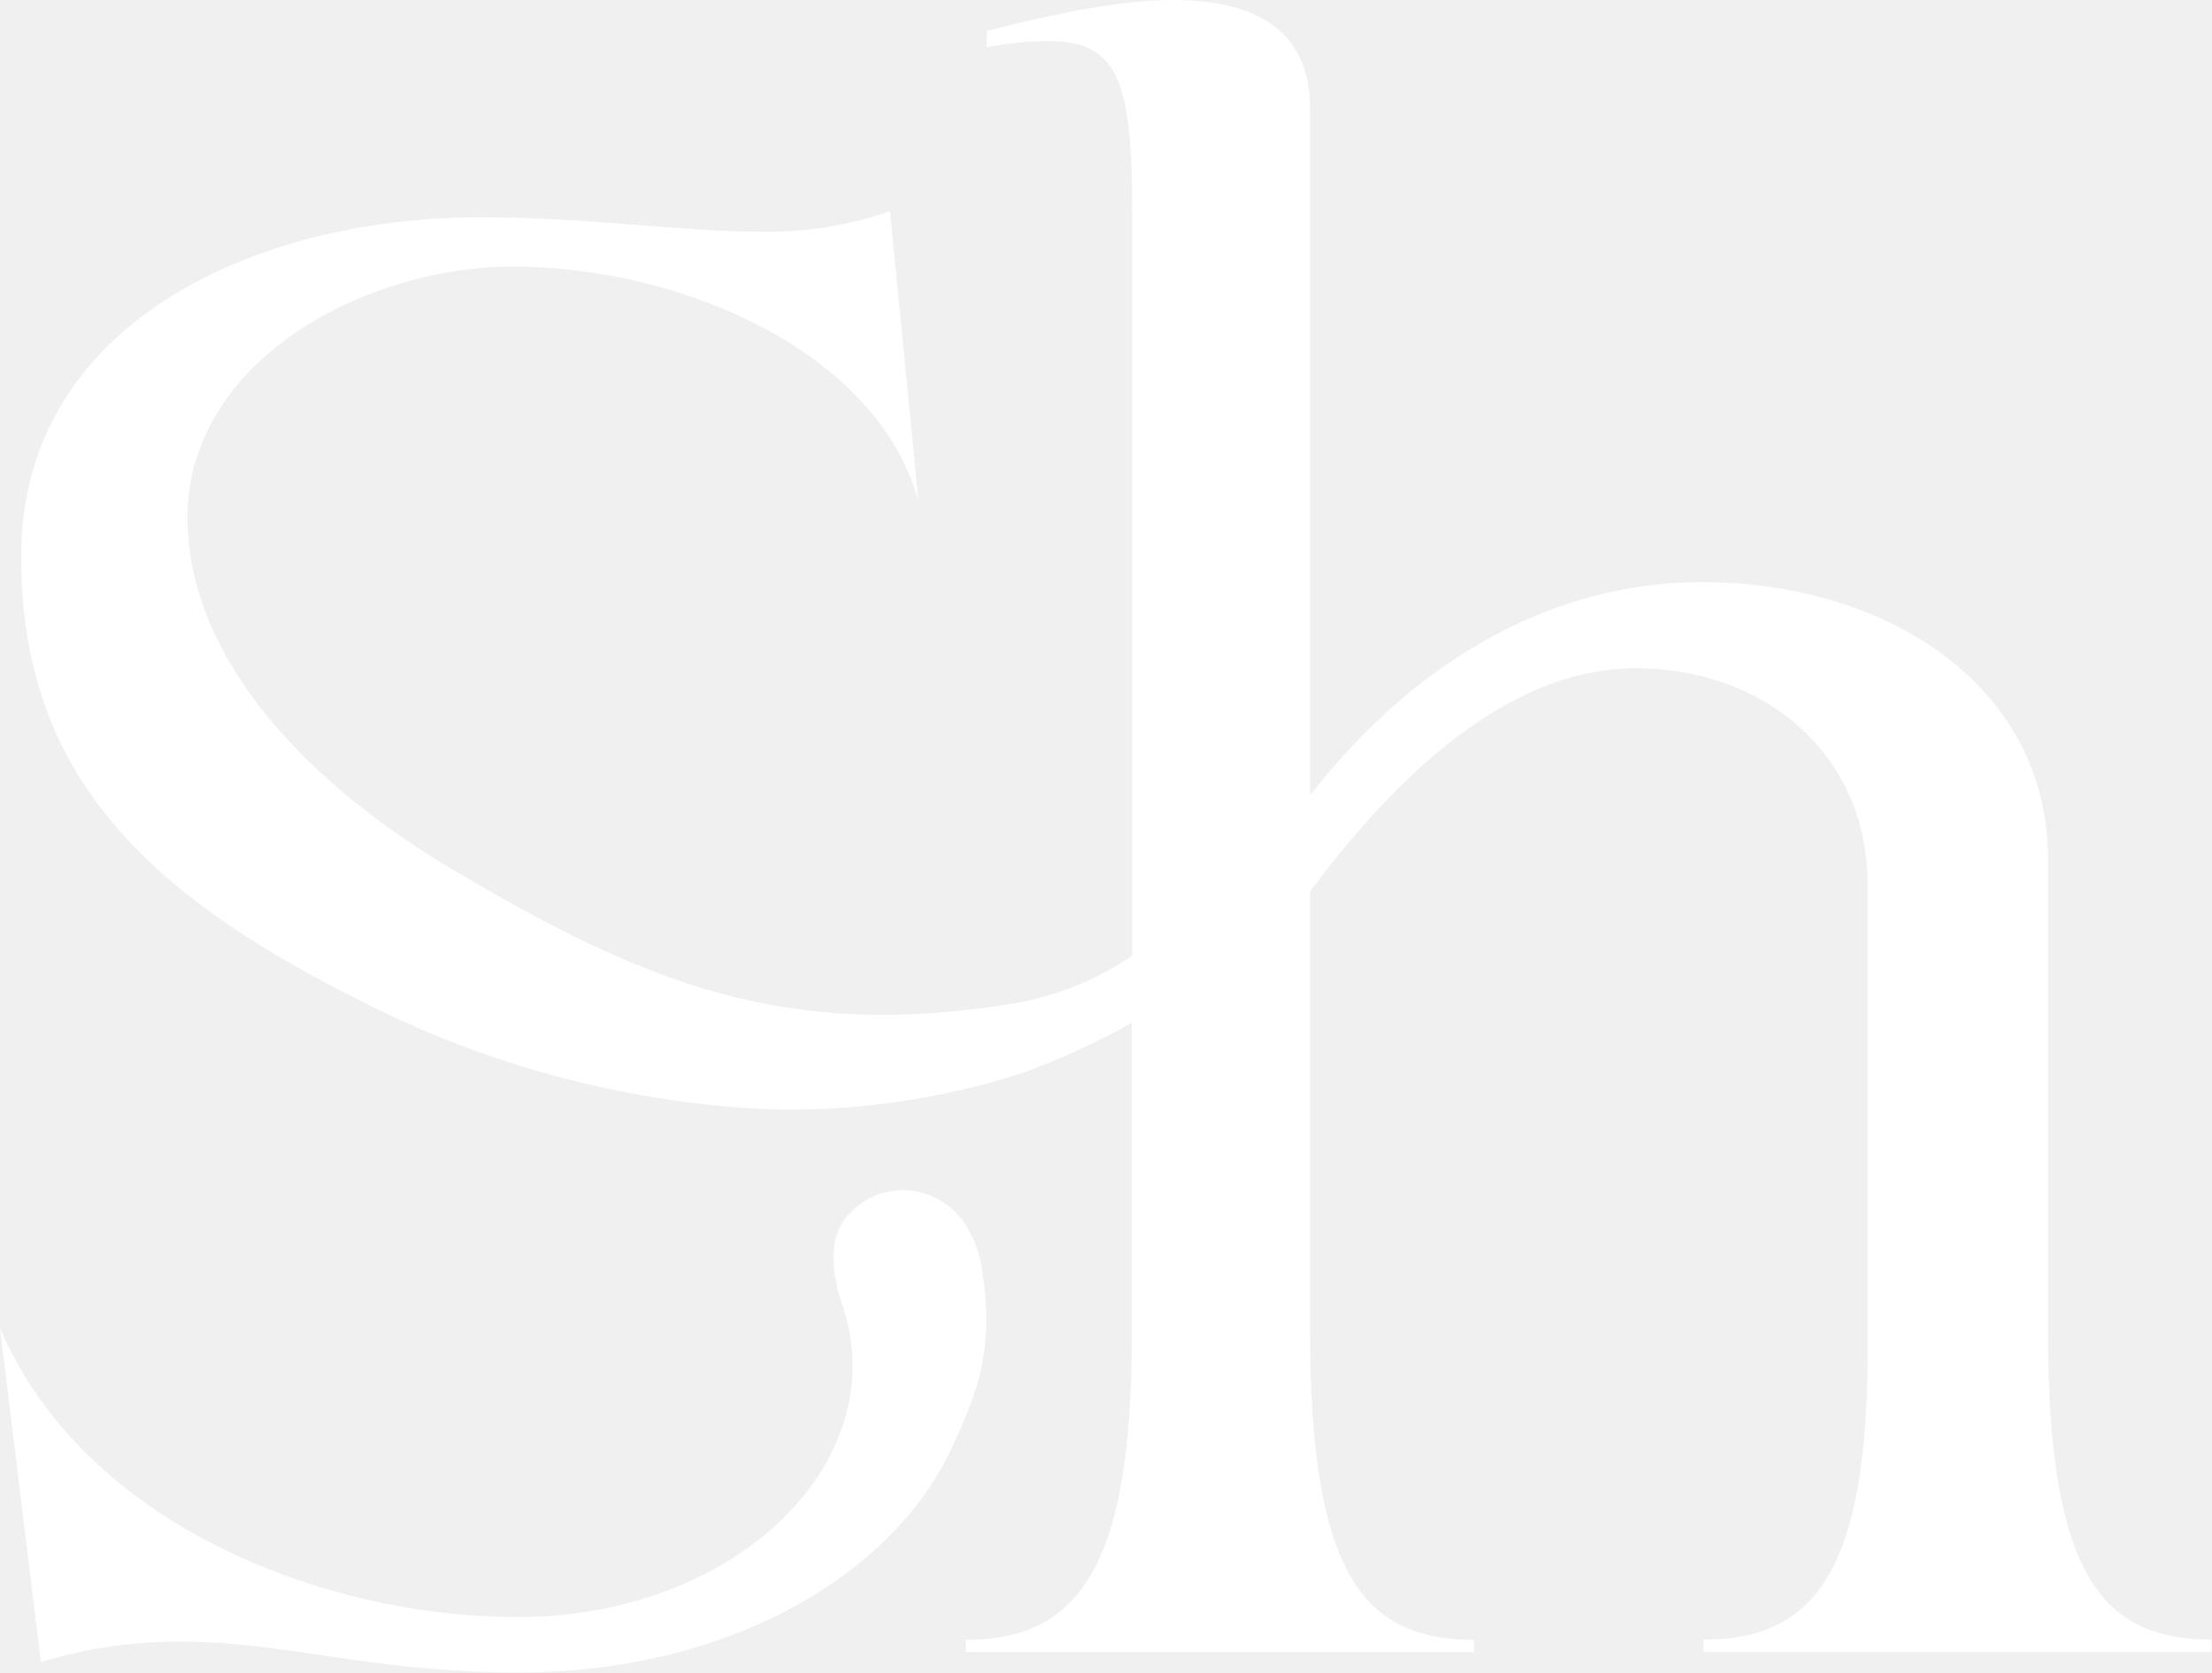
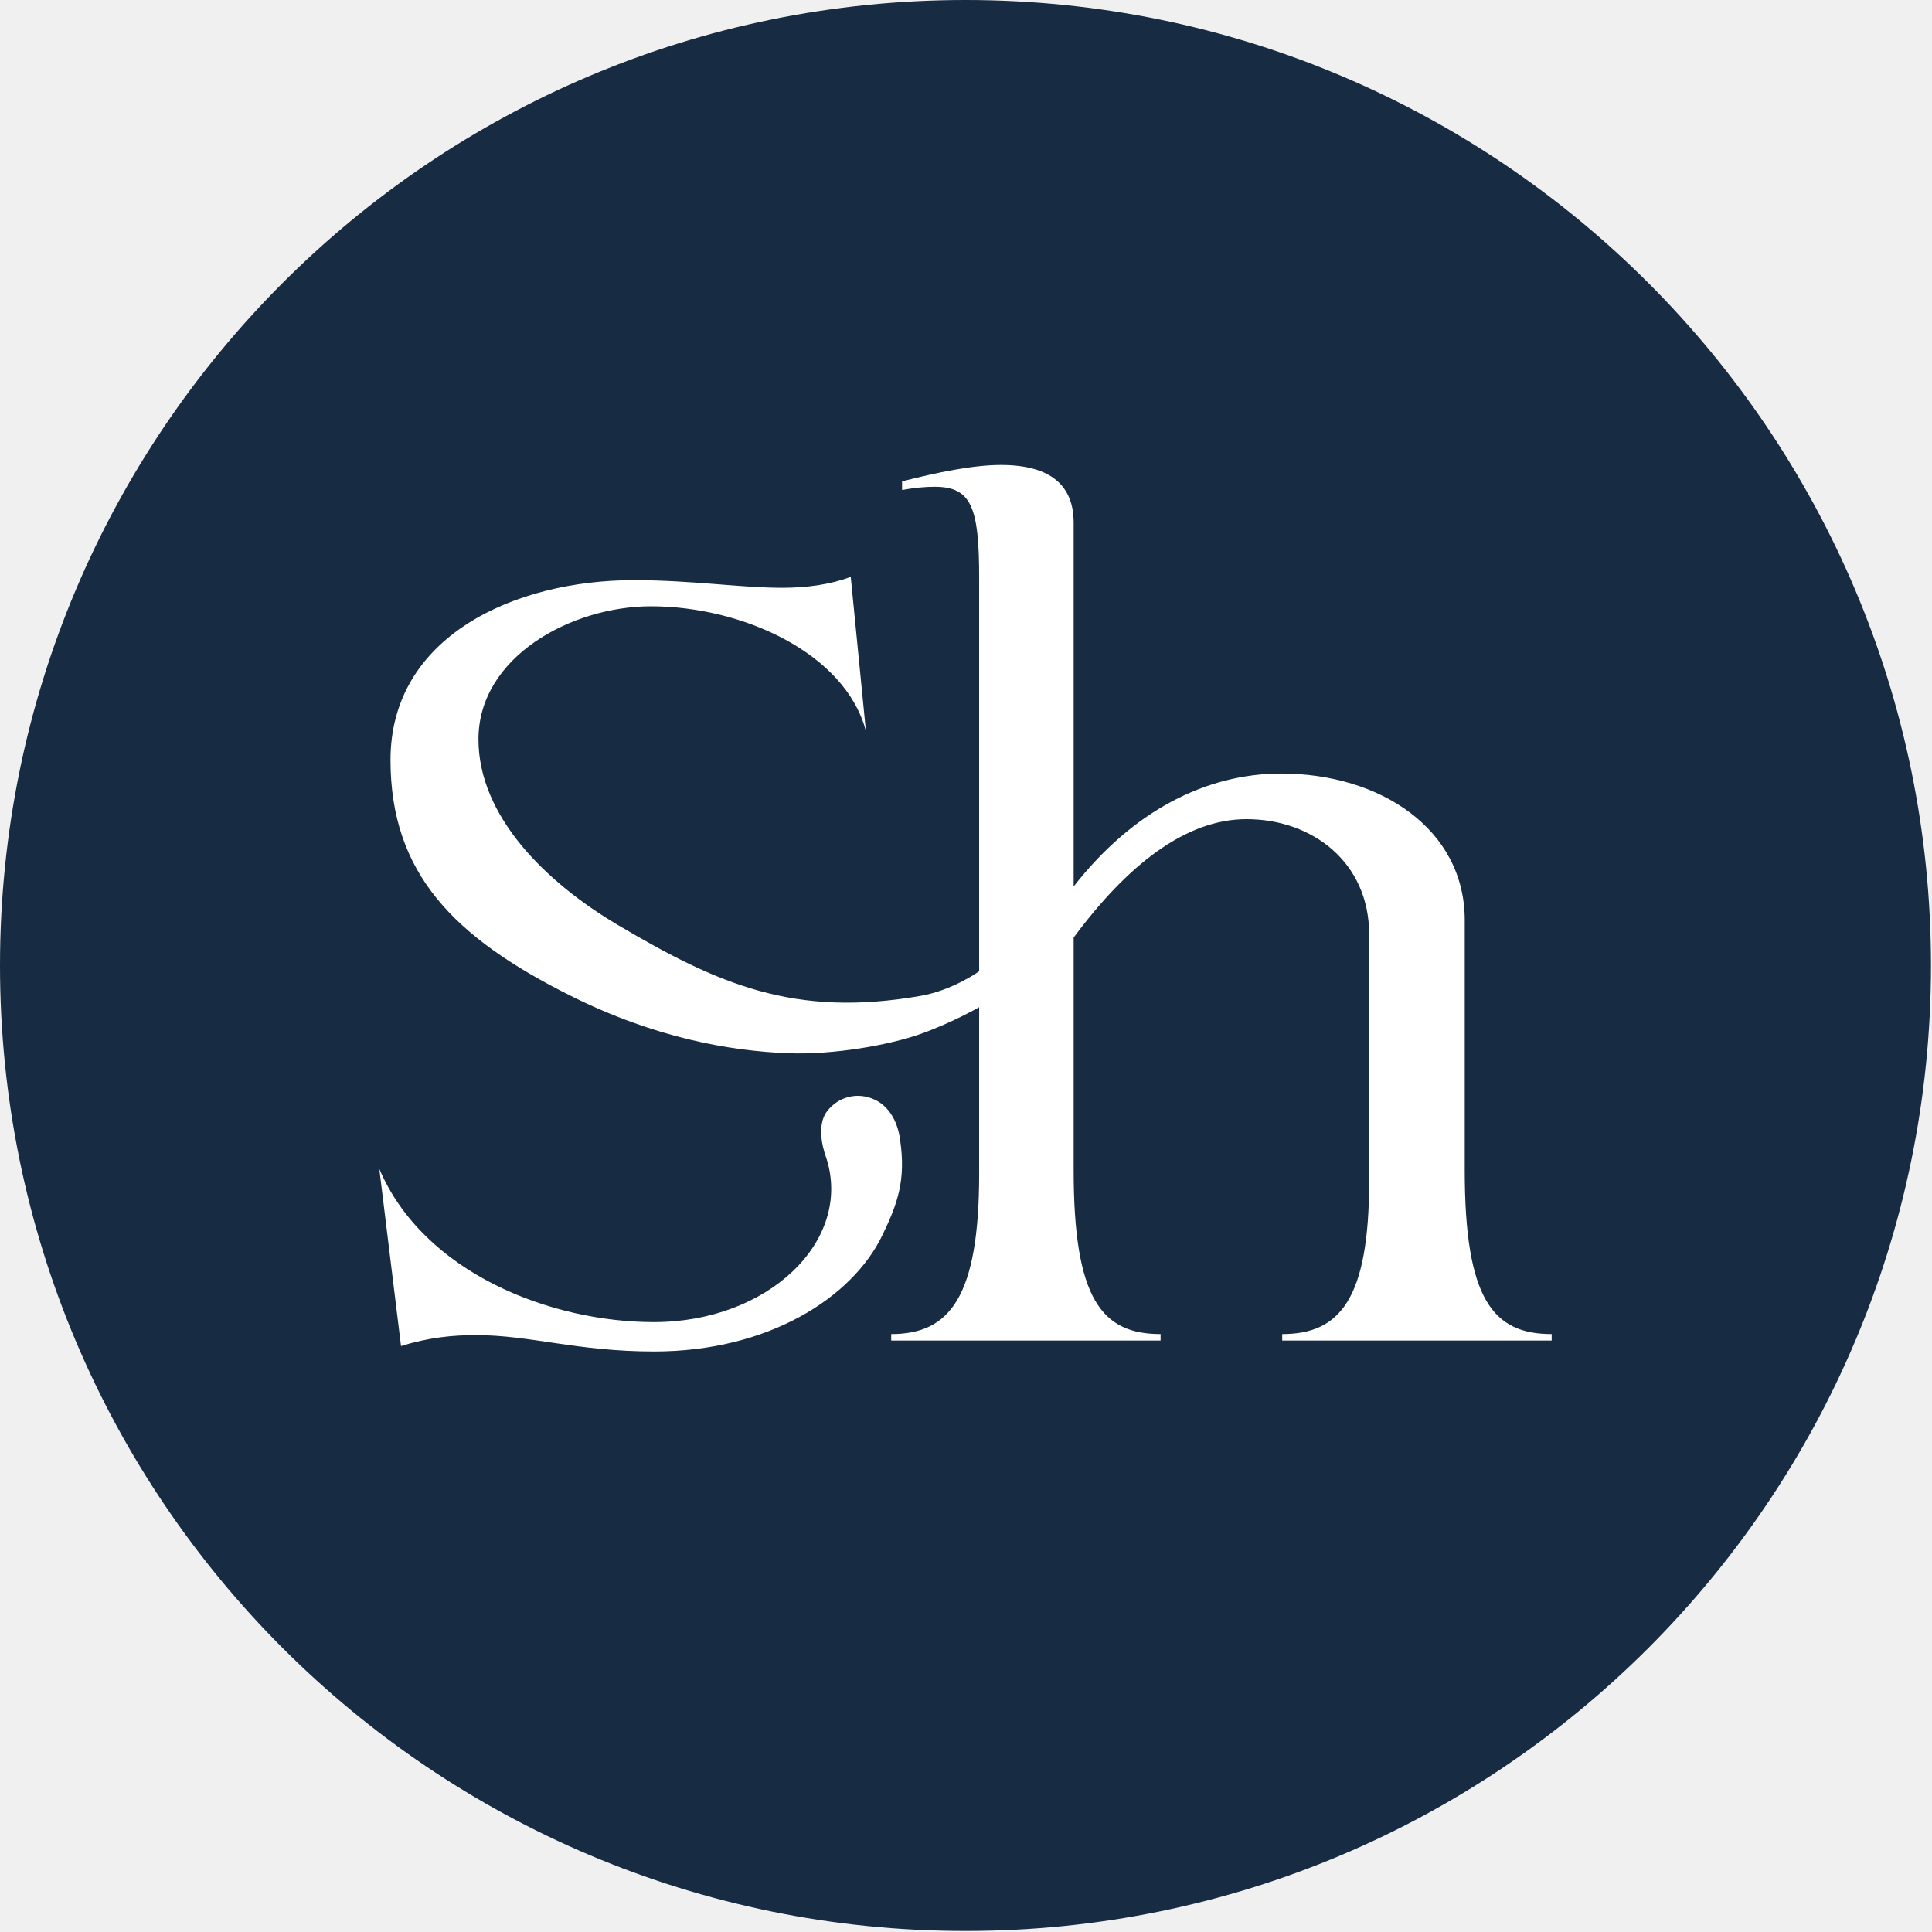
- <svg xmlns="http://www.w3.org/2000/svg" viewBox="0 0 246.06 186.06">
-   <path d="M104,133.23a8.08,8.08,0,0,0-10,2.37c-2.72,3.52-.29,9.57-.16,10C99.3,162.9,81.61,179.9,57.63,179.9,36,179.9,9.35,169.62,0,147.75l4.55,37.17a51.36,51.36,0,0,1,15.75-2.29c11.39,0,21.2,3.43,37.38,3.43,23.93,0,41.57-11.24,47.9-24.39,3.19-6.61,5-11.55,3.72-20C109.22,141.06,108.63,135.42,104,133.23Zm142,49.18v1.36H189.5v-1.36c12.09,0,18.25-7.3,18.25-32.15V98.5c0-15-11.86-24.16-25.76-24.16-12.78,0-25,9.69-36.26,24.85V148c0,27.13,5.93,34.43,18.25,34.43v1.36H107.44v-1.36c12.3,0,18.46-7.76,18.46-33.75V113.8a85.21,85.21,0,0,1-12.33,5.63,85.21,85.21,0,0,1-27.67,4,110.79,110.79,0,0,1-45.77-12.08C15.68,99.17,2.35,85.71,2.35,61.9c0-26,26.15-37.73,51-37.73,12.31,0,22.35,1.61,31.23,1.61A41.67,41.67,0,0,0,99,23.5l3.18,32.36c-4.32-16.41-26-26.2-45.13-26.2-16.64,0-36.19,10.58-36.19,27.92,0,16.15,14.1,30,29.23,39,21.29,12.62,37.27,19.47,63.53,14.9a33.25,33.25,0,0,0,12.33-5.17V23.73c0-14.83-1.6-19.16-9.35-19.16a38.06,38.06,0,0,0-6.83.68V3.43C117,1.6,124.53,0,130.46,0c10.48,0,15.27,4.34,15.27,12.09V88.47c12.37-15.85,27.82-23.71,43.56-23.71,20.74,0,38.52,11.63,38.52,30.78V148C227.81,175.11,233.74,182.41,246.06,182.41Z" style="fill:#fff" />
+ <svg xmlns="http://www.w3.org/2000/svg" width="100%" height="100%" viewBox="0 0 627 627" version="1.1" xml:space="preserve" style="fill-rule:evenodd;clip-rule:evenodd;stroke-linejoin:round;stroke-miterlimit:2;">
+   <g transform="matrix(1,0,0,1,-18770,-1963)">
+     <g id="shiran_logo_icon" transform="matrix(1,0,0,1,-0.786563,-0.095833)">
+       <rect x="18770.787" y="1963.096" width="626.67" height="626.67" style="fill:none;" />
+       <clipPath id="_clip1">
+         <rect x="18770.787" y="1963.096" width="626.67" height="626.67" />
+       </clipPath>
+       <g clip-path="url(#_clip1)">
+         <g transform="matrix(1,0,0,1,0.786563,0.095833)">
+           <circle cx="19083.335" cy="2276.335" r="313.335" style="fill:rgb(23,43,67);" />
+         </g>
+         <g transform="matrix(0.475588,0,0,0.475588,19274.357,2119.645)">
+           <path d="M0,581.189L0,585.591L-183.874,585.591L-183.874,581.189C-144.574,581.189 -124.552,557.46 -124.552,476.662L-124.552,308.357C-124.552,259.449 -163.097,229.815 -208.3,229.815C-249.854,229.815 -289.691,261.338 -326.194,310.612L-326.194,469.254C-326.194,557.46 -306.922,581.189 -266.872,581.189L-266.872,585.591L-450.694,585.591L-450.694,581.189C-410.697,581.189 -390.672,555.957 -390.672,471.455L-390.672,358.132C-390.672,358.132 -409.293,368.81 -430.742,376.406C-452.192,384.002 -489.943,390.684 -520.703,389.547C-560.675,388.069 -612.061,379.021 -669.532,350.286C-749.016,310.544 -792.364,266.795 -792.364,189.389C-792.364,104.888 -707.327,66.717 -626.531,66.717C-586.534,66.717 -553.892,71.925 -525.01,71.925C-507.937,71.925 -492.368,69.67 -478.302,64.516L-467.942,169.741C-482.006,116.377 -552.443,84.541 -614.666,84.541C-668.779,84.541 -732.345,118.954 -732.345,175.324C-732.345,227.829 -686.496,272.827 -637.32,301.969C-568.082,342.999 -516.116,365.27 -430.742,350.423C-408.498,346.554 -390.672,333.597 -390.672,333.597L-390.672,65.268C-390.672,17.058 -395.878,2.992 -421.056,2.992C-427.715,2.992 -435.123,3.69 -443.283,5.193L-443.283,-0.712C-419.609,-6.671 -395.128,-11.879 -375.853,-11.879C-341.765,-11.879 -326.194,2.241 -326.194,27.419L-326.194,275.77C-285.979,224.219 -235.735,198.677 -184.571,198.677C-117.142,198.677 -59.322,236.472 -59.322,298.747L-59.322,469.254C-59.322,557.46 -40.049,581.189 0,581.189M-461.802,421.279C-473.716,415.612 -486.871,419.314 -494.328,428.978C-503.162,440.428 -495.261,460.102 -494.847,461.436C-477.156,517.737 -534.675,573.024 -612.624,573.024C-683.038,573.024 -769.6,539.617 -800,468.498L-785.191,589.356C-765.888,583.38 -749.592,581.896 -734.004,581.896C-696.957,581.896 -665.073,593.068 -612.476,593.068C-534.675,593.068 -477.326,556.503 -456.726,513.746C-446.367,492.274 -440.56,476.211 -444.621,448.584C-444.907,446.747 -446.805,428.413 -461.802,421.279" style="fill:white;fill-rule:nonzero;" />
+         </g>
+       </g>
+     </g>
+   </g>
</svg>
